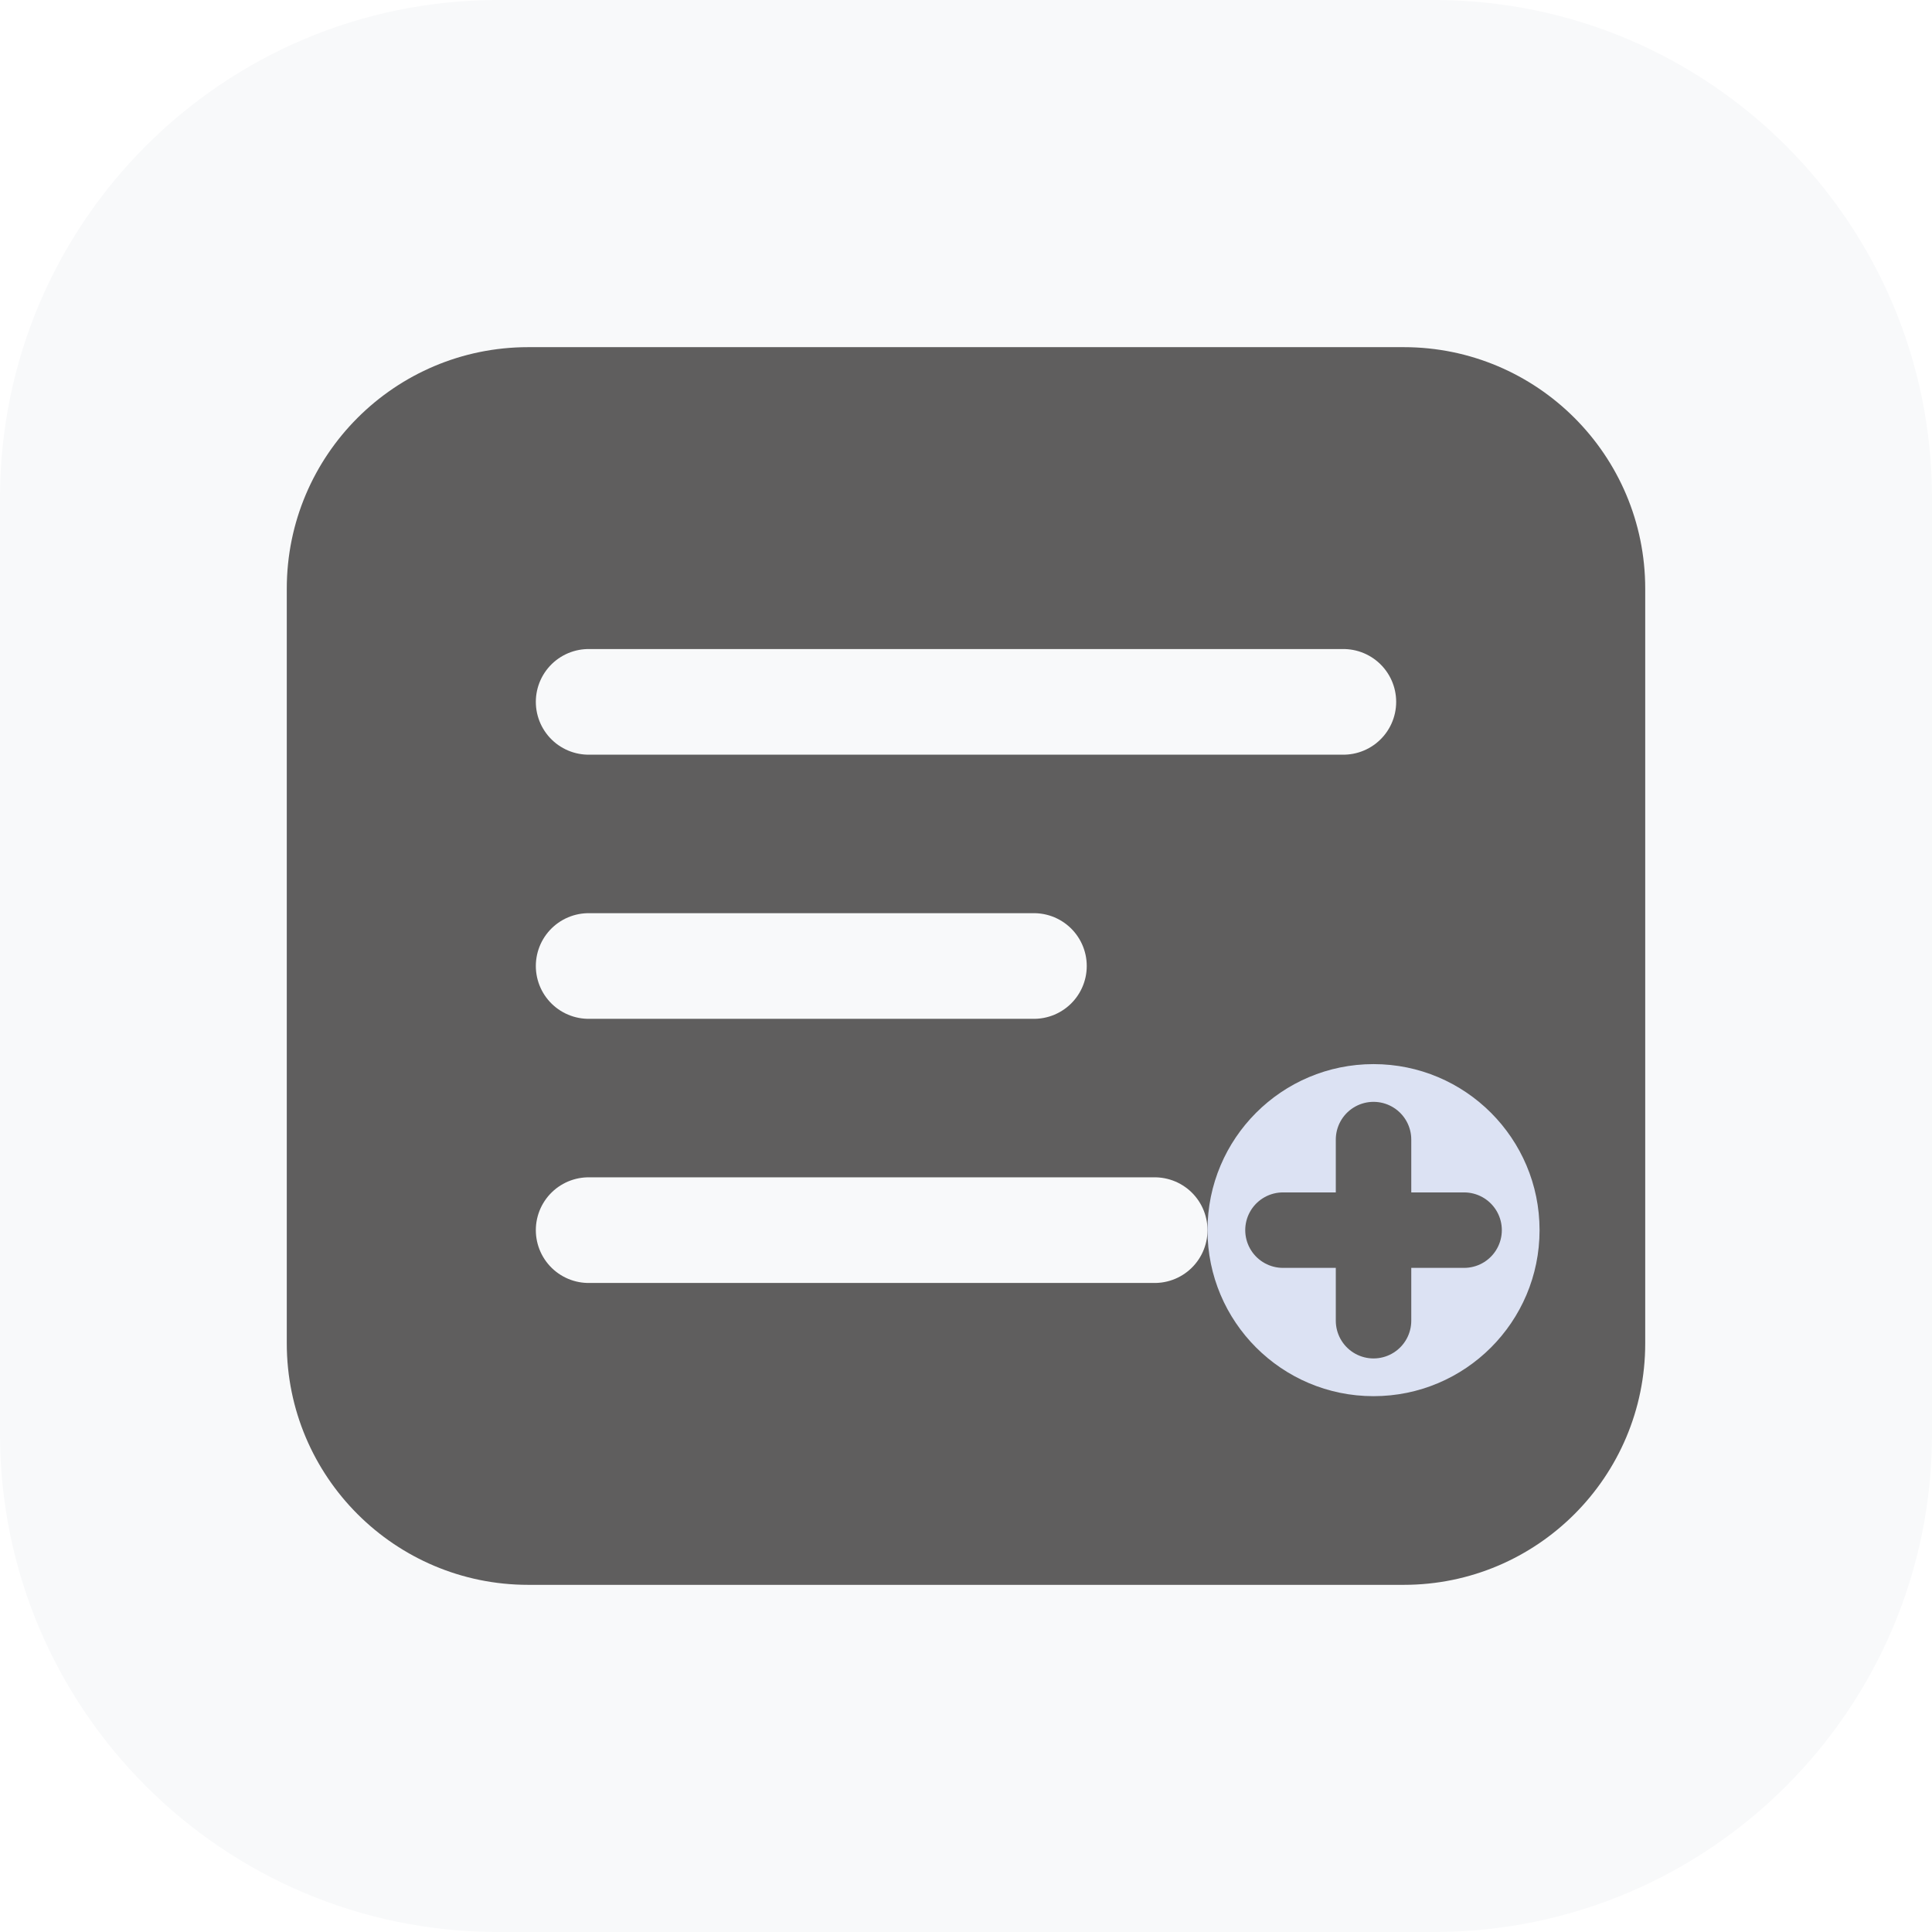
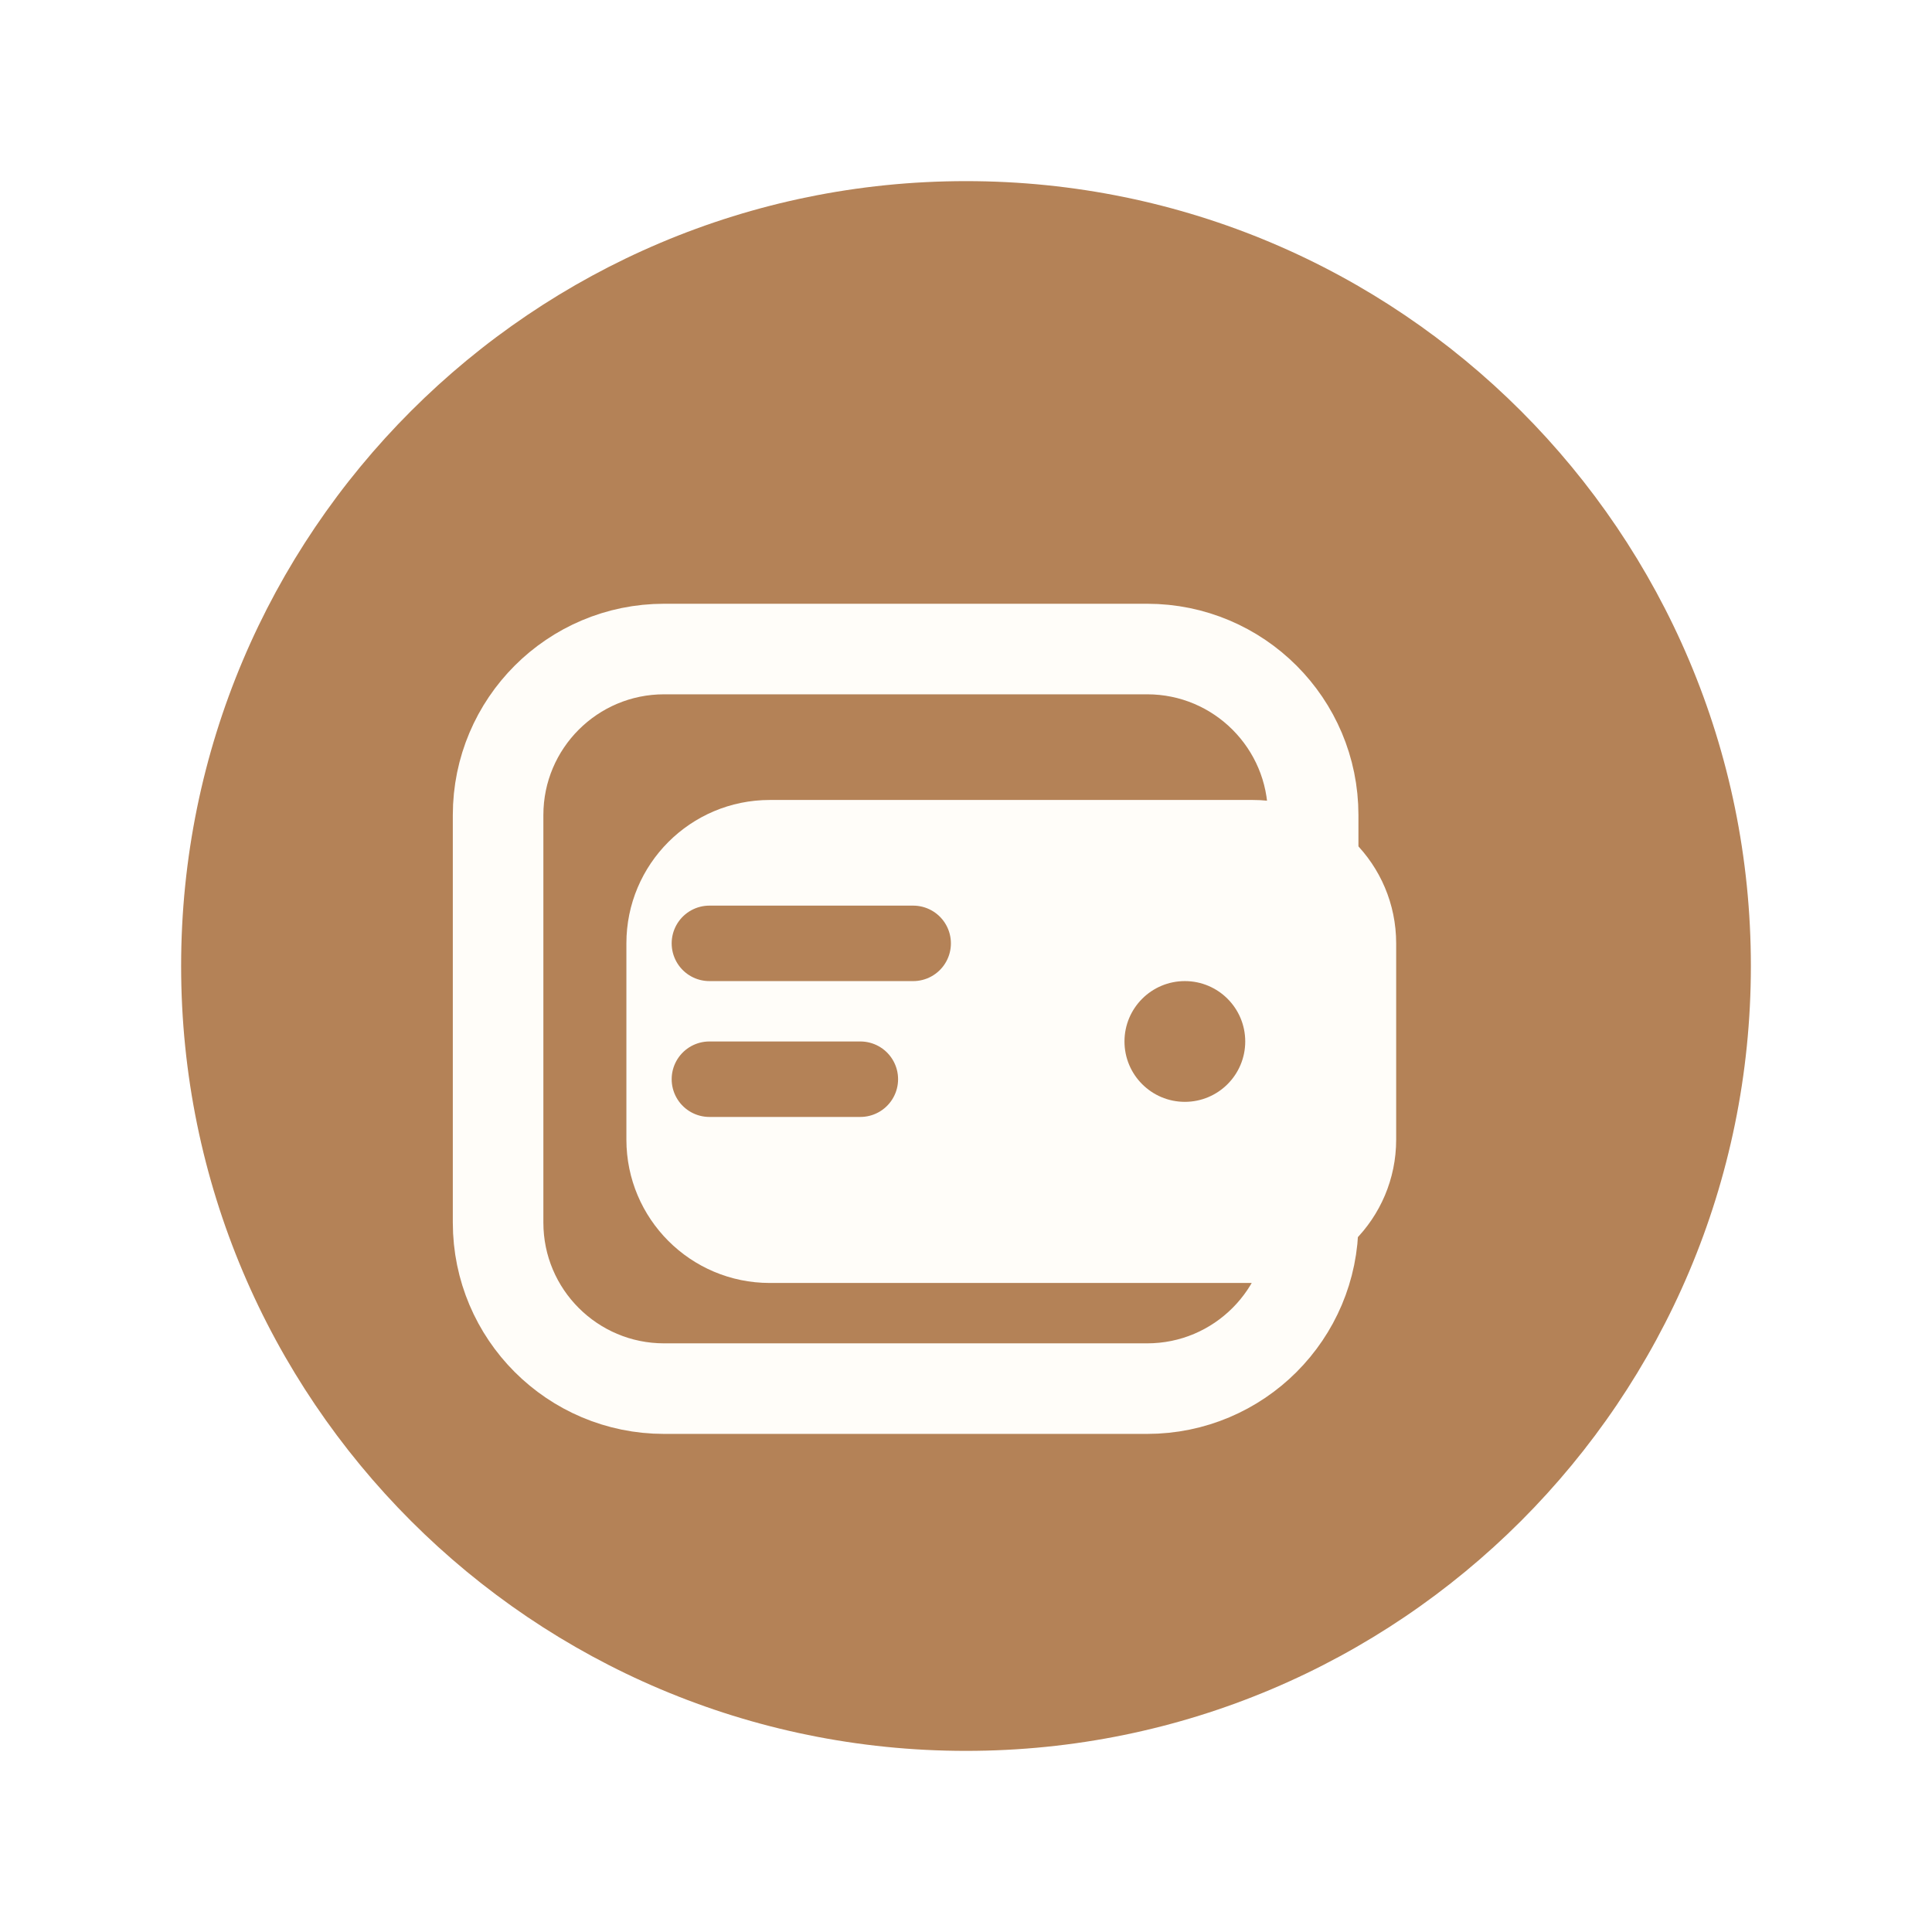
- <svg xmlns="http://www.w3.org/2000/svg" viewBox="0 0 512 512">
-   <rect width="512" height="512" rx="132" fill="#f8f9fa" />
-   <rect x="76" y="92" width="360" height="328" rx="64" fill="#5f5e5e" />
-   <path d="M156 186h200M156 256h118M156 326h150" stroke="#f8f9fa" stroke-linecap="round" stroke-width="28" />
-   <circle cx="364" cy="326" r="44" fill="#dce2f3" />
-   <path d="M364 302v48M340 326h48" stroke="#5f5e5e" stroke-linecap="round" stroke-width="20" />
+ <svg xmlns="http://www.w3.org/2000/svg" viewBox="0 0 512 512" fill="none">
+   <circle cx="256" cy="256" r="208" fill="#B48257" />
+   <path d="M176 172H304C328.301 172 348 191.699 348 216V324C348 348.301 328.301 368 304 368H176C151.699 368 132 348.301 132 324V216C132 191.699 151.699 172 176 172Z" stroke="#FFFDF9" stroke-linecap="round" stroke-linejoin="round" stroke-width="24" />
+   <path d="M204 212H332C352.987 212 370 229.013 370 250V302C370 322.987 352.987 340 332 340H204C183.013 340 166 322.987 166 302V250C166 229.013 183.013 212 204 212Z" fill="#FFFDF9" />
+   <circle cx="314" cy="276" r="16" fill="#B48257" />
+   <path d="M188 250H242" stroke="#B48257" stroke-linecap="round" stroke-width="20" />
+   <path d="M188 286H228" stroke="#B48257" stroke-linecap="round" stroke-width="20" />
</svg>
